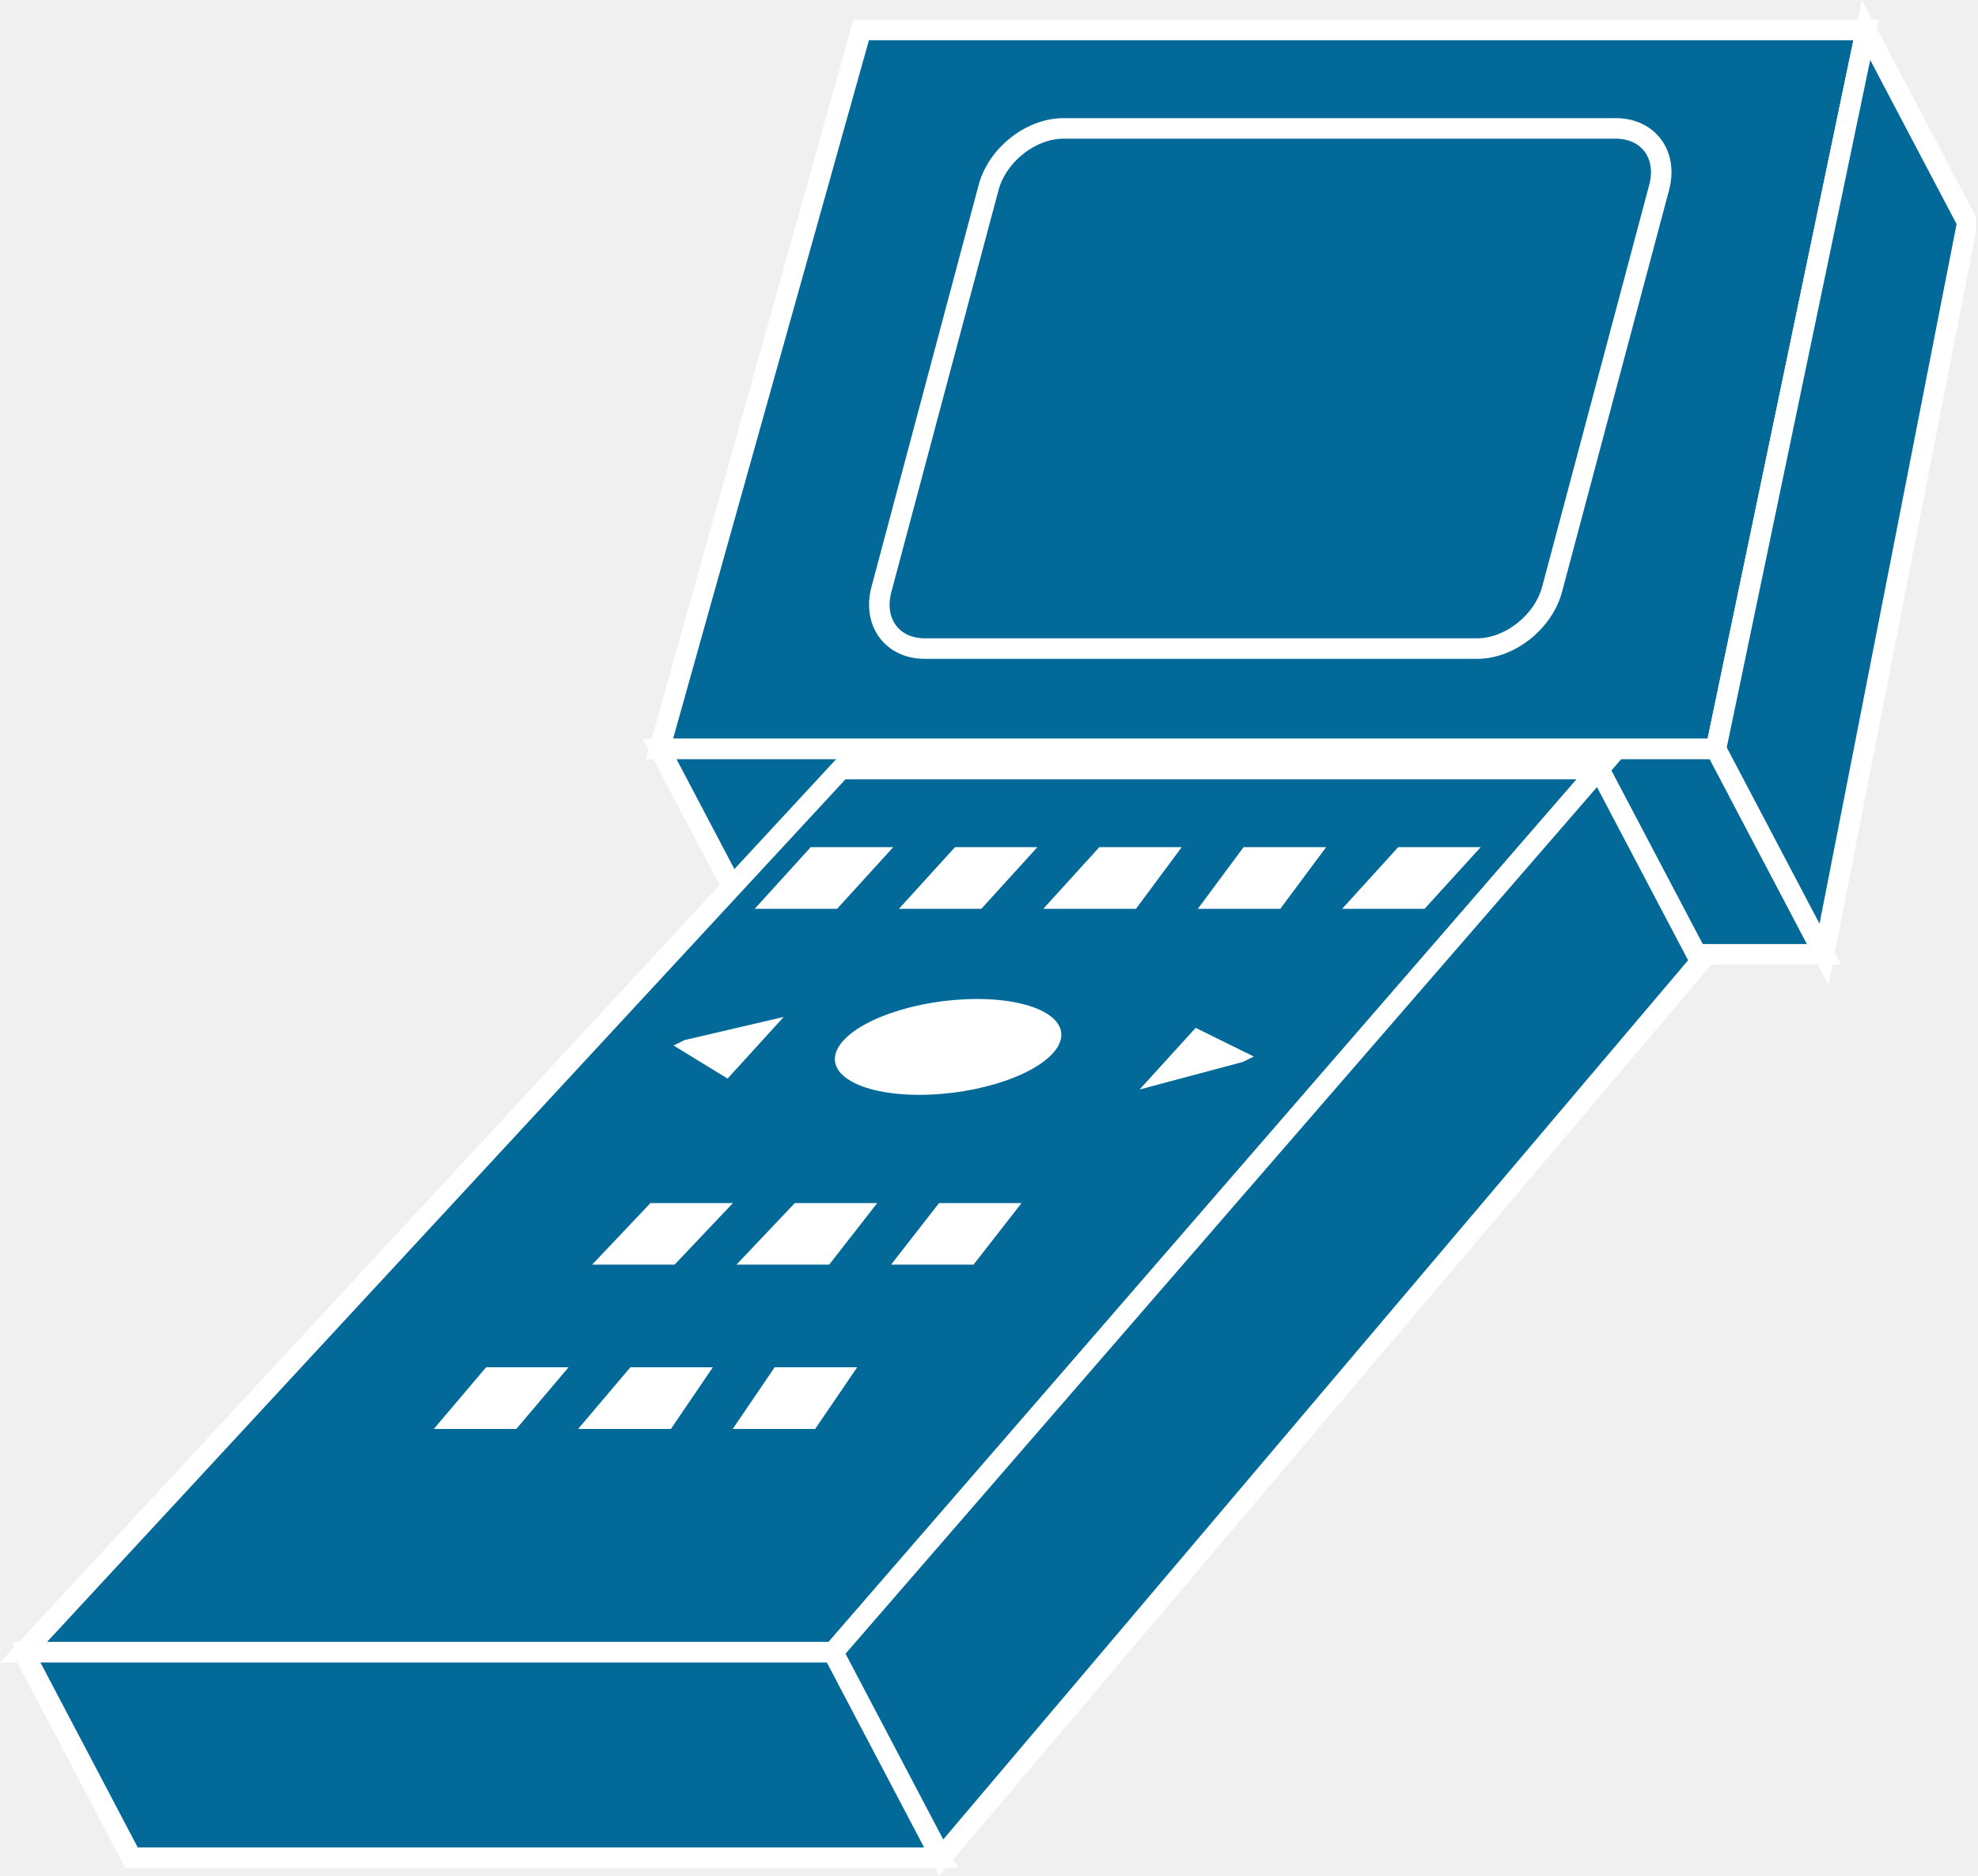
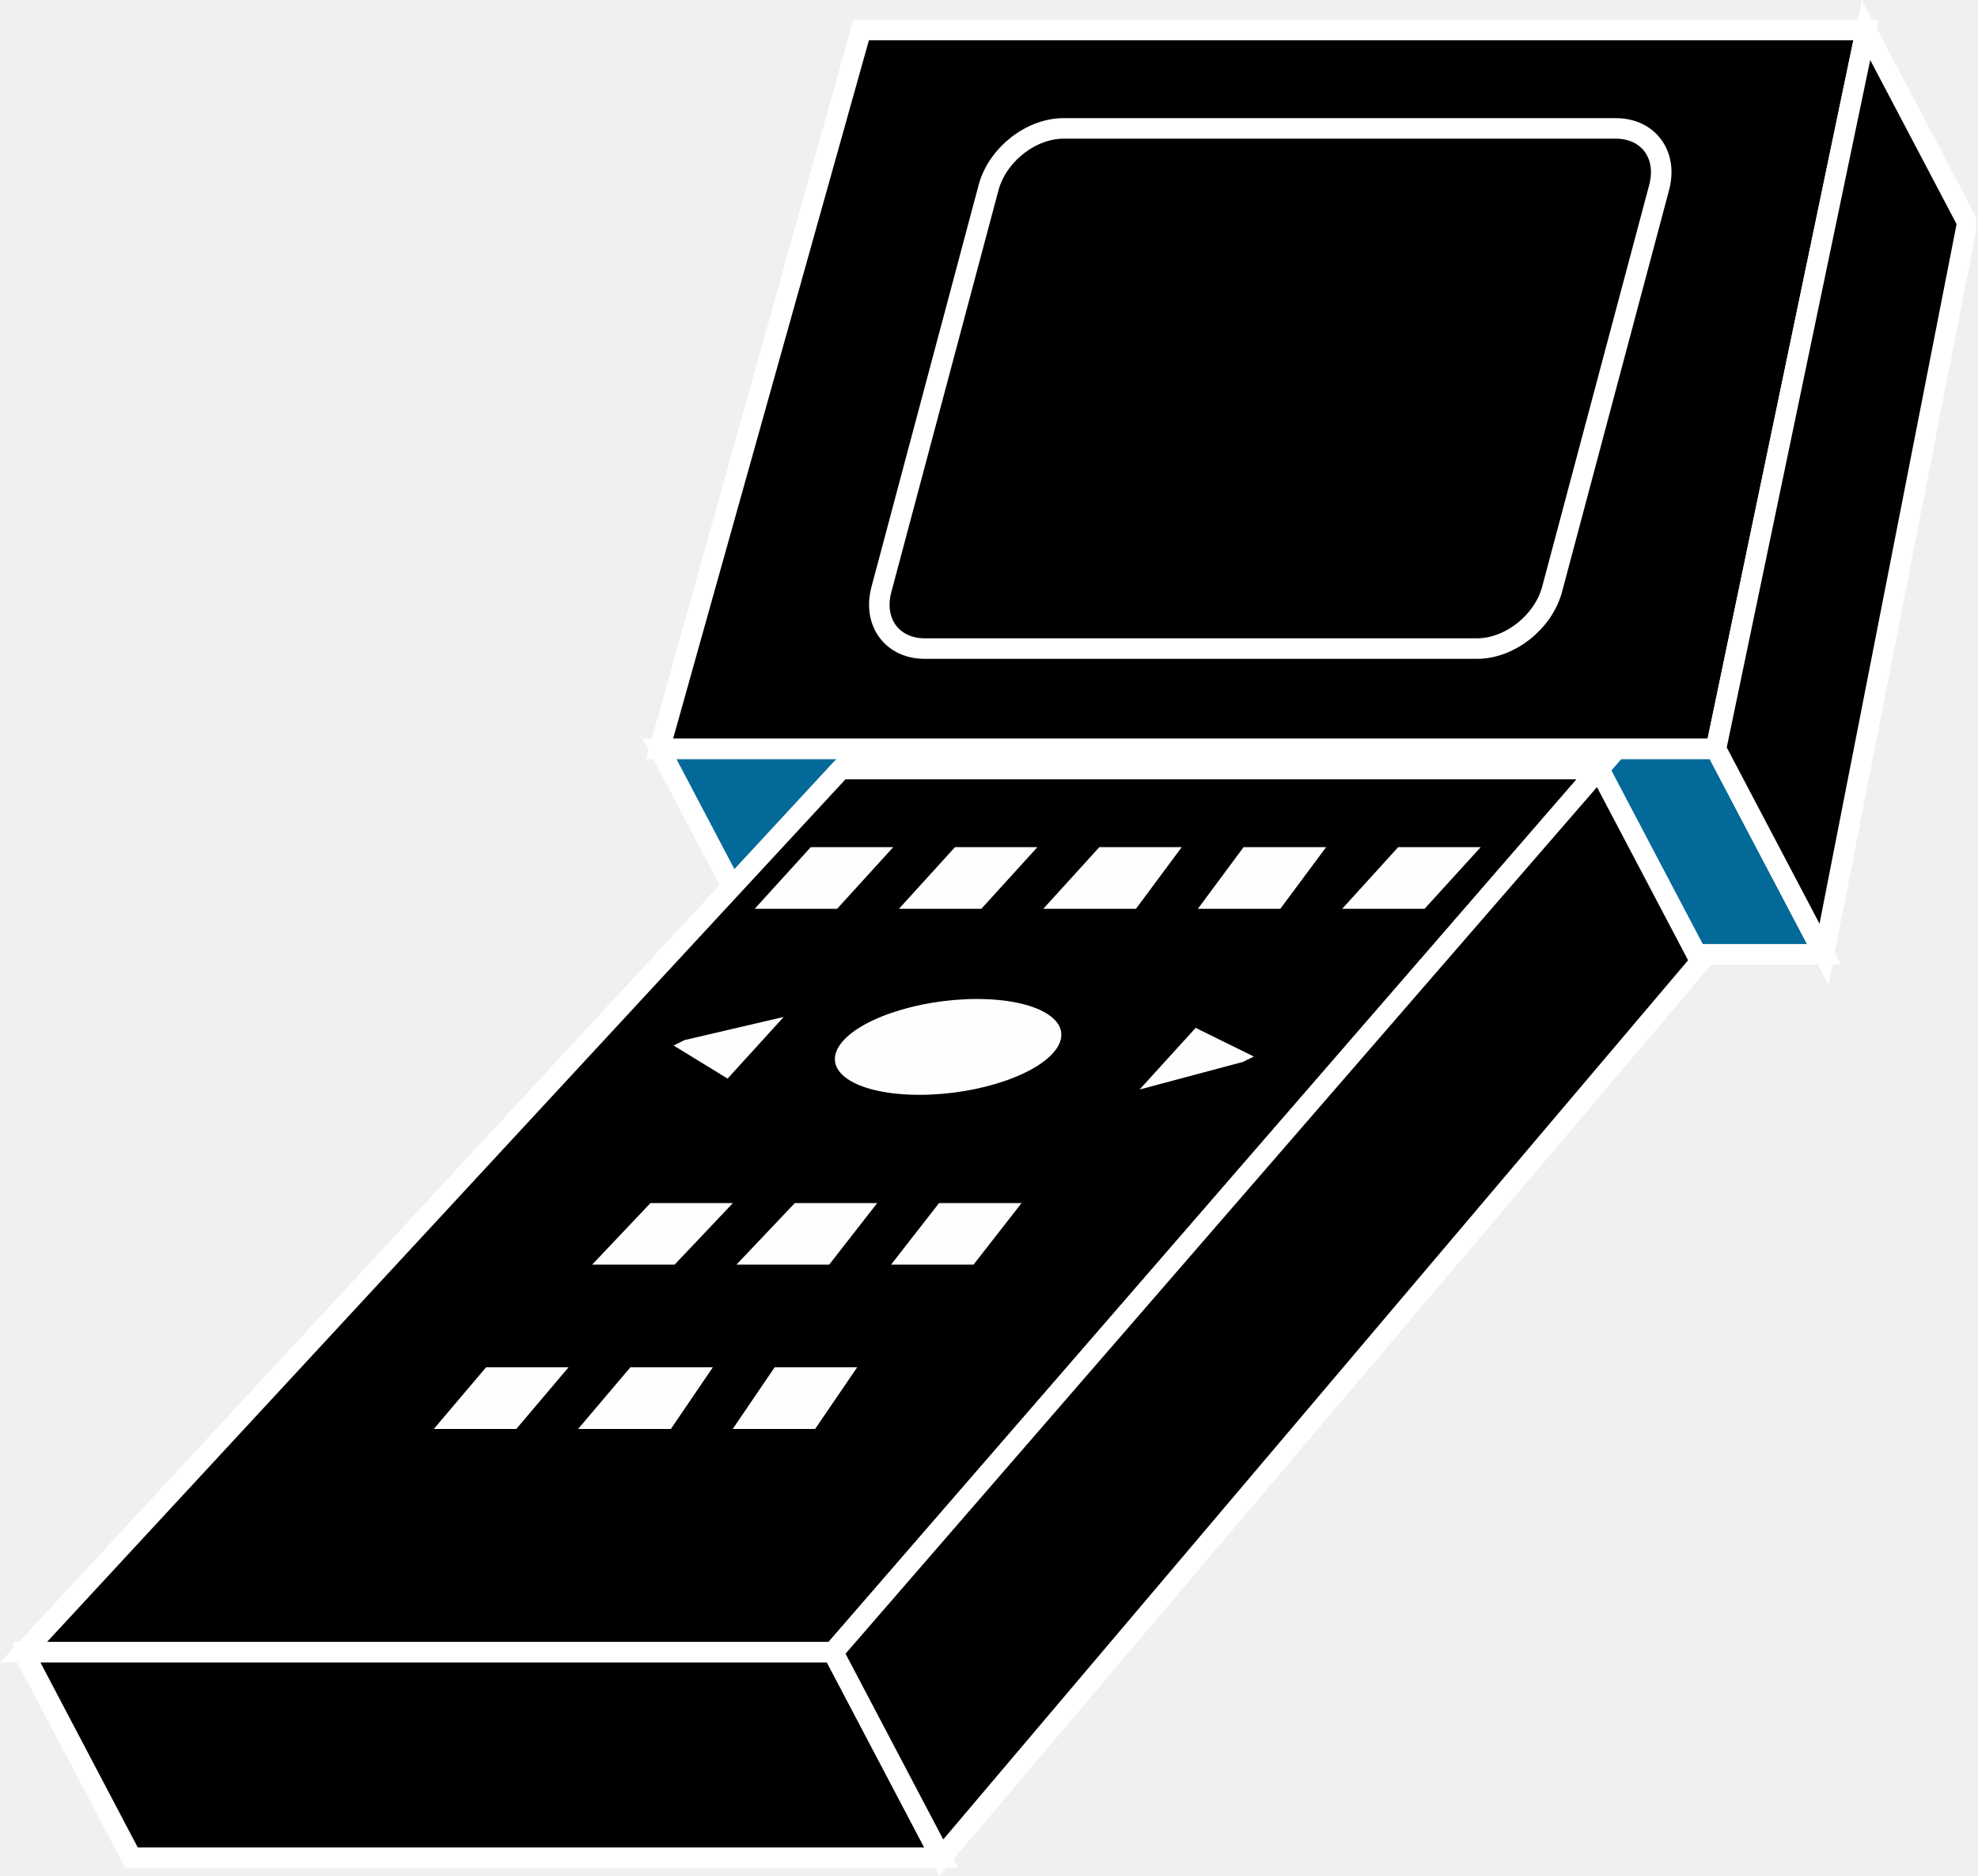
<svg xmlns="http://www.w3.org/2000/svg" viewBox="0 0 48.175 45.688" height="45.688" width="48.175" xml:space="preserve" version="1.1" id="svg2">
  <defs id="defs6">
    <clipPath id="clipPath18" clipPathUnits="userSpaceOnUse">
      <path id="path20" d="m 0,0 385,0 0,365.512 -385,0 L 0,0 Z" />
    </clipPath>
  </defs>
  <g transform="matrix(1.25,0,0,-1.25,0,45.6875)" id="g10">
    <g transform="scale(0.1,0.1)" id="g12">
      <g id="g14">
        <g clip-path="url(#clipPath18)" id="g16">
-           <path id="path22" style="fill:#036998;fill-opacity:1;fill-rule:nonzero;stroke:none" d="m 128.512,219.578 205.828,0 29.238,140.082 -195.789,0 -39.277,-140.082" />
+           <path id="path22" style="fill:#000000;fill-opacity:1;fill-rule:nonzero;stroke:none" d="m 128.512,219.578 205.828,0 29.238,140.082 -195.789,0 -39.277,-140.082" />
          <path id="path24" style="fill:none;stroke:#ffffff;stroke-width:4;stroke-linecap:butt;stroke-linejoin:miter;stroke-miterlimit:4;stroke-dasharray:none;stroke-opacity:1" d="m 128.512,219.578 205.828,0 29.238,140.082 -195.789,0 -39.277,-140.082 z" />
          <path id="path26" style="fill:#036998;fill-opacity:1;fill-rule:nonzero;stroke:none" d="m 128.512,219.578 21.054,-40.008 205.829,0 -21.055,40.008 -205.828,0" />
          <path id="path28" style="fill:none;stroke:#ffffff;stroke-width:4;stroke-linecap:butt;stroke-linejoin:miter;stroke-miterlimit:4;stroke-dasharray:none;stroke-opacity:1" d="m 128.512,219.578 21.054,-40.008 205.829,0 -21.055,40.008 -205.828,0 z" />
          <path id="path30" style="fill:#036998;fill-opacity:1;fill-rule:nonzero;stroke:none" d="M 363.578,359.66 383.324,322.148 355.395,179.57 334.34,219.578 363.578,359.66" />
-           <path id="path32" style="fill:none;stroke:#ffffff;stroke-width:4;stroke-linecap:butt;stroke-linejoin:miter;stroke-miterlimit:4;stroke-dasharray:none;stroke-opacity:1" d="M 363.578,359.66 383.324,322.148 355.395,179.57 334.34,219.578 363.578,359.66 Z" />
-           <path id="path34" style="fill:#036998;fill-opacity:1;fill-rule:nonzero;stroke:none" d="m 4.574,43.574 157.766,0 149.226,172.09 -147.703,0 L 4.574,43.574" />
+           <path id="path32" style="fill:#000000;stroke:#ffffff;stroke-width:4;stroke-linecap:butt;stroke-linejoin:miter;stroke-miterlimit:4;stroke-dasharray:none;stroke-opacity:1" d="M 363.578,359.66 383.324,322.148 355.395,179.57 334.34,219.578 363.578,359.66 Z" />
+           <path id="path34" style="fill:#000000;fill-opacity:1;fill-rule:nonzero;stroke:none" d="m 4.574,43.574 157.766,0 149.226,172.09 -147.703,0 L 4.574,43.574" />
          <path id="path36" style="fill:none;stroke:#ffffff;stroke-width:4;stroke-linecap:butt;stroke-linejoin:miter;stroke-miterlimit:4;stroke-dasharray:none;stroke-opacity:1" d="m 4.574,43.574 157.766,0 149.226,172.09 -147.703,0 L 4.574,43.574 Z" />
-           <path id="path38" style="fill:#036998;fill-opacity:1;fill-rule:nonzero;stroke:none" d="M 4.574,43.574 25.629,3.555 l 157.766,0 -21.055,40.02 -157.766,0" />
+           <path id="path38" style="fill:#000000;fill-opacity:1;fill-rule:nonzero;stroke:none" d="M 4.574,43.574 25.629,3.555 l 157.766,0 -21.055,40.02 -157.766,0" />
          <path id="path40" style="fill:none;stroke:#ffffff;stroke-width:4;stroke-linecap:butt;stroke-linejoin:miter;stroke-miterlimit:4;stroke-dasharray:none;stroke-opacity:1" d="M 4.574,43.574 25.629,3.555 l 157.766,0 -21.055,40.02 -157.766,0 z" />
-           <path id="path42" style="fill:#036998;fill-opacity:1;fill-rule:nonzero;stroke:none" d="M 311.566,215.664 331.313,178.145 183.395,3.555 162.34,43.574 311.566,215.664" />
+           <path id="path42" style="fill:#000000;fill-opacity:1;fill-rule:nonzero;stroke:none" d="M 311.566,215.664 331.313,178.145 183.395,3.555 162.34,43.574 311.566,215.664" />
          <path id="path44" style="fill:none;stroke:#ffffff;stroke-width:4;stroke-linecap:butt;stroke-linejoin:miter;stroke-miterlimit:4;stroke-dasharray:none;stroke-opacity:1" d="M 311.566,215.664 331.313,178.145 183.395,3.555 162.34,43.574 311.566,215.664 Z" />
-           <path id="path46" style="fill:#ffffff;fill-opacity:1;fill-rule:nonzero;stroke:none" d="m 157.965,200.441 16.074,0 -10.937,-12.011 -16.055,0 10.918,12.011" />
-           <path id="path48" style="fill:#ffffff;fill-opacity:1;fill-rule:nonzero;stroke:none" d="m 133.363,162.852 19.336,4.511 -10.937,-12.011 -10.516,6.445" />
-           <path id="path50" style="fill:#ffffff;fill-opacity:1;fill-rule:nonzero;stroke:none" d="m 186.07,200.441 16.055,0 -10.918,-12.011 -16.055,0 10.918,12.011" />
-           <path id="path52" style="fill:#ffffff;fill-opacity:1;fill-rule:nonzero;stroke:none" d="m 214.195,200.441 16.055,0 -8.918,-12.011 -18.055,0 10.918,12.011" />
-           <path id="path54" style="fill:#ffffff;fill-opacity:1;fill-rule:nonzero;stroke:none" d="m 242.301,200.441 16.082,0 -8.926,-12.011 -16.062,0 8.906,12.011" />
-           <path id="path56" style="fill:#ffffff;fill-opacity:1;fill-rule:nonzero;stroke:none" d="m 126.734,131.094 16.063,0 -11.356,-11.992 -16.066,0 11.359,11.992" />
-           <path id="path58" style="fill:#ffffff;fill-opacity:1;fill-rule:nonzero;stroke:none" d="m 154.859,131.094 16.055,0 -9.355,-11.992 -18.067,0 11.367,11.992" />
-           <path id="path60" style="fill:#ffffff;fill-opacity:1;fill-rule:nonzero;stroke:none" d="m 182.965,131.094 16.074,0 -9.355,-11.992 -16.067,0 9.348,11.992" />
-           <path id="path62" style="fill:#ffffff;fill-opacity:1;fill-rule:nonzero;stroke:none" d="m 94.711,99.102 16.066,0 -10.175,-12.012 -16.075,0 10.184,12.012" />
-           <path id="path64" style="fill:#ffffff;fill-opacity:1;fill-rule:nonzero;stroke:none" d="m 122.828,99.102 16.063,0 -8.172,-12.012 -18.078,0 10.187,12.012" />
-           <path id="path66" style="fill:#ffffff;fill-opacity:1;fill-rule:nonzero;stroke:none" d="m 150.934,99.102 16.082,0 -8.192,-12.012 -16.054,0 8.164,12.012" />
-           <path id="path68" style="fill:#ffffff;fill-opacity:1;fill-rule:nonzero;stroke:none" d="m 272.426,200.441 16.074,0 -10.937,-12.011 -16.055,0 10.918,12.011" />
-           <path id="path70" style="fill:#ffffff;fill-opacity:1;fill-rule:nonzero;stroke:none" d="m 232.965,165.234 11.336,-5.586 -2.137,-1.054 -20.129,-5.371 10.93,12.011" />
-           <path id="path72" style="fill:#ffffff;fill-opacity:1;fill-rule:nonzero;stroke:none" d="m 206.07,161.523 c -3.097,-5.156 -15.136,-9.335 -26.925,-9.335 -11.786,0 -18.836,4.179 -15.75,9.335 3.093,5.157 15.156,9.336 26.953,9.336 11.777,0 18.808,-4.179 15.722,-9.336" />
-           <path id="path74" style="fill:#036998;fill-opacity:1;fill-rule:nonzero;stroke:none" d="m 302.406,250.645 c -1.718,-6.36 -8.242,-11.512 -14.609,-11.512 l -107.606,0 c -6.367,0 -10.148,5.152 -8.457,11.512 l 20.879,78.3 c 1.7,6.379 8.242,11.535 14.59,11.535 l 107.625,0 c 6.367,0 10.156,-5.156 8.438,-11.535 l -20.86,-78.3" />
+           <path id="path46" style="fill:#fefefe;fill-opacity:1;fill-rule:nonzero;stroke:none" d="m 157.965,200.441 16.074,0 -10.937,-12.011 -16.055,0 10.918,12.011" />
+           <path id="path48" style="fill:#fefefe;fill-opacity:1;fill-rule:nonzero;stroke:none" d="m 133.363,162.852 19.336,4.511 -10.937,-12.011 -10.516,6.445" />
+           <path id="path50" style="fill:#fefefe;fill-opacity:1;fill-rule:nonzero;stroke:none" d="m 186.07,200.441 16.055,0 -10.918,-12.011 -16.055,0 10.918,12.011" />
+           <path id="path52" style="fill:#fefefe;fill-opacity:1;fill-rule:nonzero;stroke:none" d="m 214.195,200.441 16.055,0 -8.918,-12.011 -18.055,0 10.918,12.011" />
+           <path id="path54" style="fill:#fefefe;fill-opacity:1;fill-rule:nonzero;stroke:none" d="m 242.301,200.441 16.082,0 -8.926,-12.011 -16.062,0 8.906,12.011" />
+           <path id="path56" style="fill:#fefefe;fill-opacity:1;fill-rule:nonzero;stroke:none" d="m 126.734,131.094 16.063,0 -11.356,-11.992 -16.066,0 11.359,11.992" />
+           <path id="path58" style="fill:#fefefe;fill-opacity:1;fill-rule:nonzero;stroke:none" d="m 154.859,131.094 16.055,0 -9.355,-11.992 -18.067,0 11.367,11.992" />
+           <path id="path60" style="fill:#fefefe;fill-opacity:1;fill-rule:nonzero;stroke:none" d="m 182.965,131.094 16.074,0 -9.355,-11.992 -16.067,0 9.348,11.992" />
+           <path id="path62" style="fill:#fefefe;fill-opacity:1;fill-rule:nonzero;stroke:none" d="m 94.711,99.102 16.066,0 -10.175,-12.012 -16.075,0 10.184,12.012" />
+           <path id="path64" style="fill:#fefefe;fill-opacity:1;fill-rule:nonzero;stroke:none" d="m 122.828,99.102 16.063,0 -8.172,-12.012 -18.078,0 10.187,12.012" />
+           <path id="path66" style="fill:#fefefe;fill-opacity:1;fill-rule:nonzero;stroke:none" d="m 150.934,99.102 16.082,0 -8.192,-12.012 -16.054,0 8.164,12.012" />
+           <path id="path68" style="fill:#fefefe;fill-opacity:1;fill-rule:nonzero;stroke:none" d="m 272.426,200.441 16.074,0 -10.937,-12.011 -16.055,0 10.918,12.011" />
+           <path id="path70" style="fill:#fefefe;fill-opacity:1;fill-rule:nonzero;stroke:none" d="m 232.965,165.234 11.336,-5.586 -2.137,-1.054 -20.129,-5.371 10.93,12.011" />
+           <path id="path72" style="fill:#fefefe;fill-opacity:1;fill-rule:nonzero;stroke:none" d="m 206.07,161.523 c -3.097,-5.156 -15.136,-9.335 -26.925,-9.335 -11.786,0 -18.836,4.179 -15.75,9.335 3.093,5.157 15.156,9.336 26.953,9.336 11.777,0 18.808,-4.179 15.722,-9.336" />
+           <path id="path74" style="fill:#000000;fill-opacity:1;fill-rule:nonzero;stroke:none" d="m 302.406,250.645 c -1.718,-6.36 -8.242,-11.512 -14.609,-11.512 l -107.606,0 c -6.367,0 -10.148,5.152 -8.457,11.512 l 20.879,78.3 c 1.7,6.379 8.242,11.535 14.59,11.535 l 107.625,0 c 6.367,0 10.156,-5.156 8.438,-11.535 l -20.86,-78.3" />
          <path id="path76" style="fill:none;stroke:#ffffff;stroke-width:4;stroke-linecap:butt;stroke-linejoin:miter;stroke-miterlimit:4;stroke-dasharray:none;stroke-opacity:1" d="m 302.406,250.645 c -1.718,-6.36 -8.242,-11.512 -14.609,-11.512 l -107.606,0 c -6.367,0 -10.148,5.152 -8.457,11.512 l 20.879,78.3 c 1.7,6.379 8.242,11.535 14.59,11.535 l 107.625,0 c 6.367,0 10.156,-5.156 8.438,-11.535 l -20.86,-78.3 z" />
        </g>
      </g>
    </g>
  </g>
</svg>
